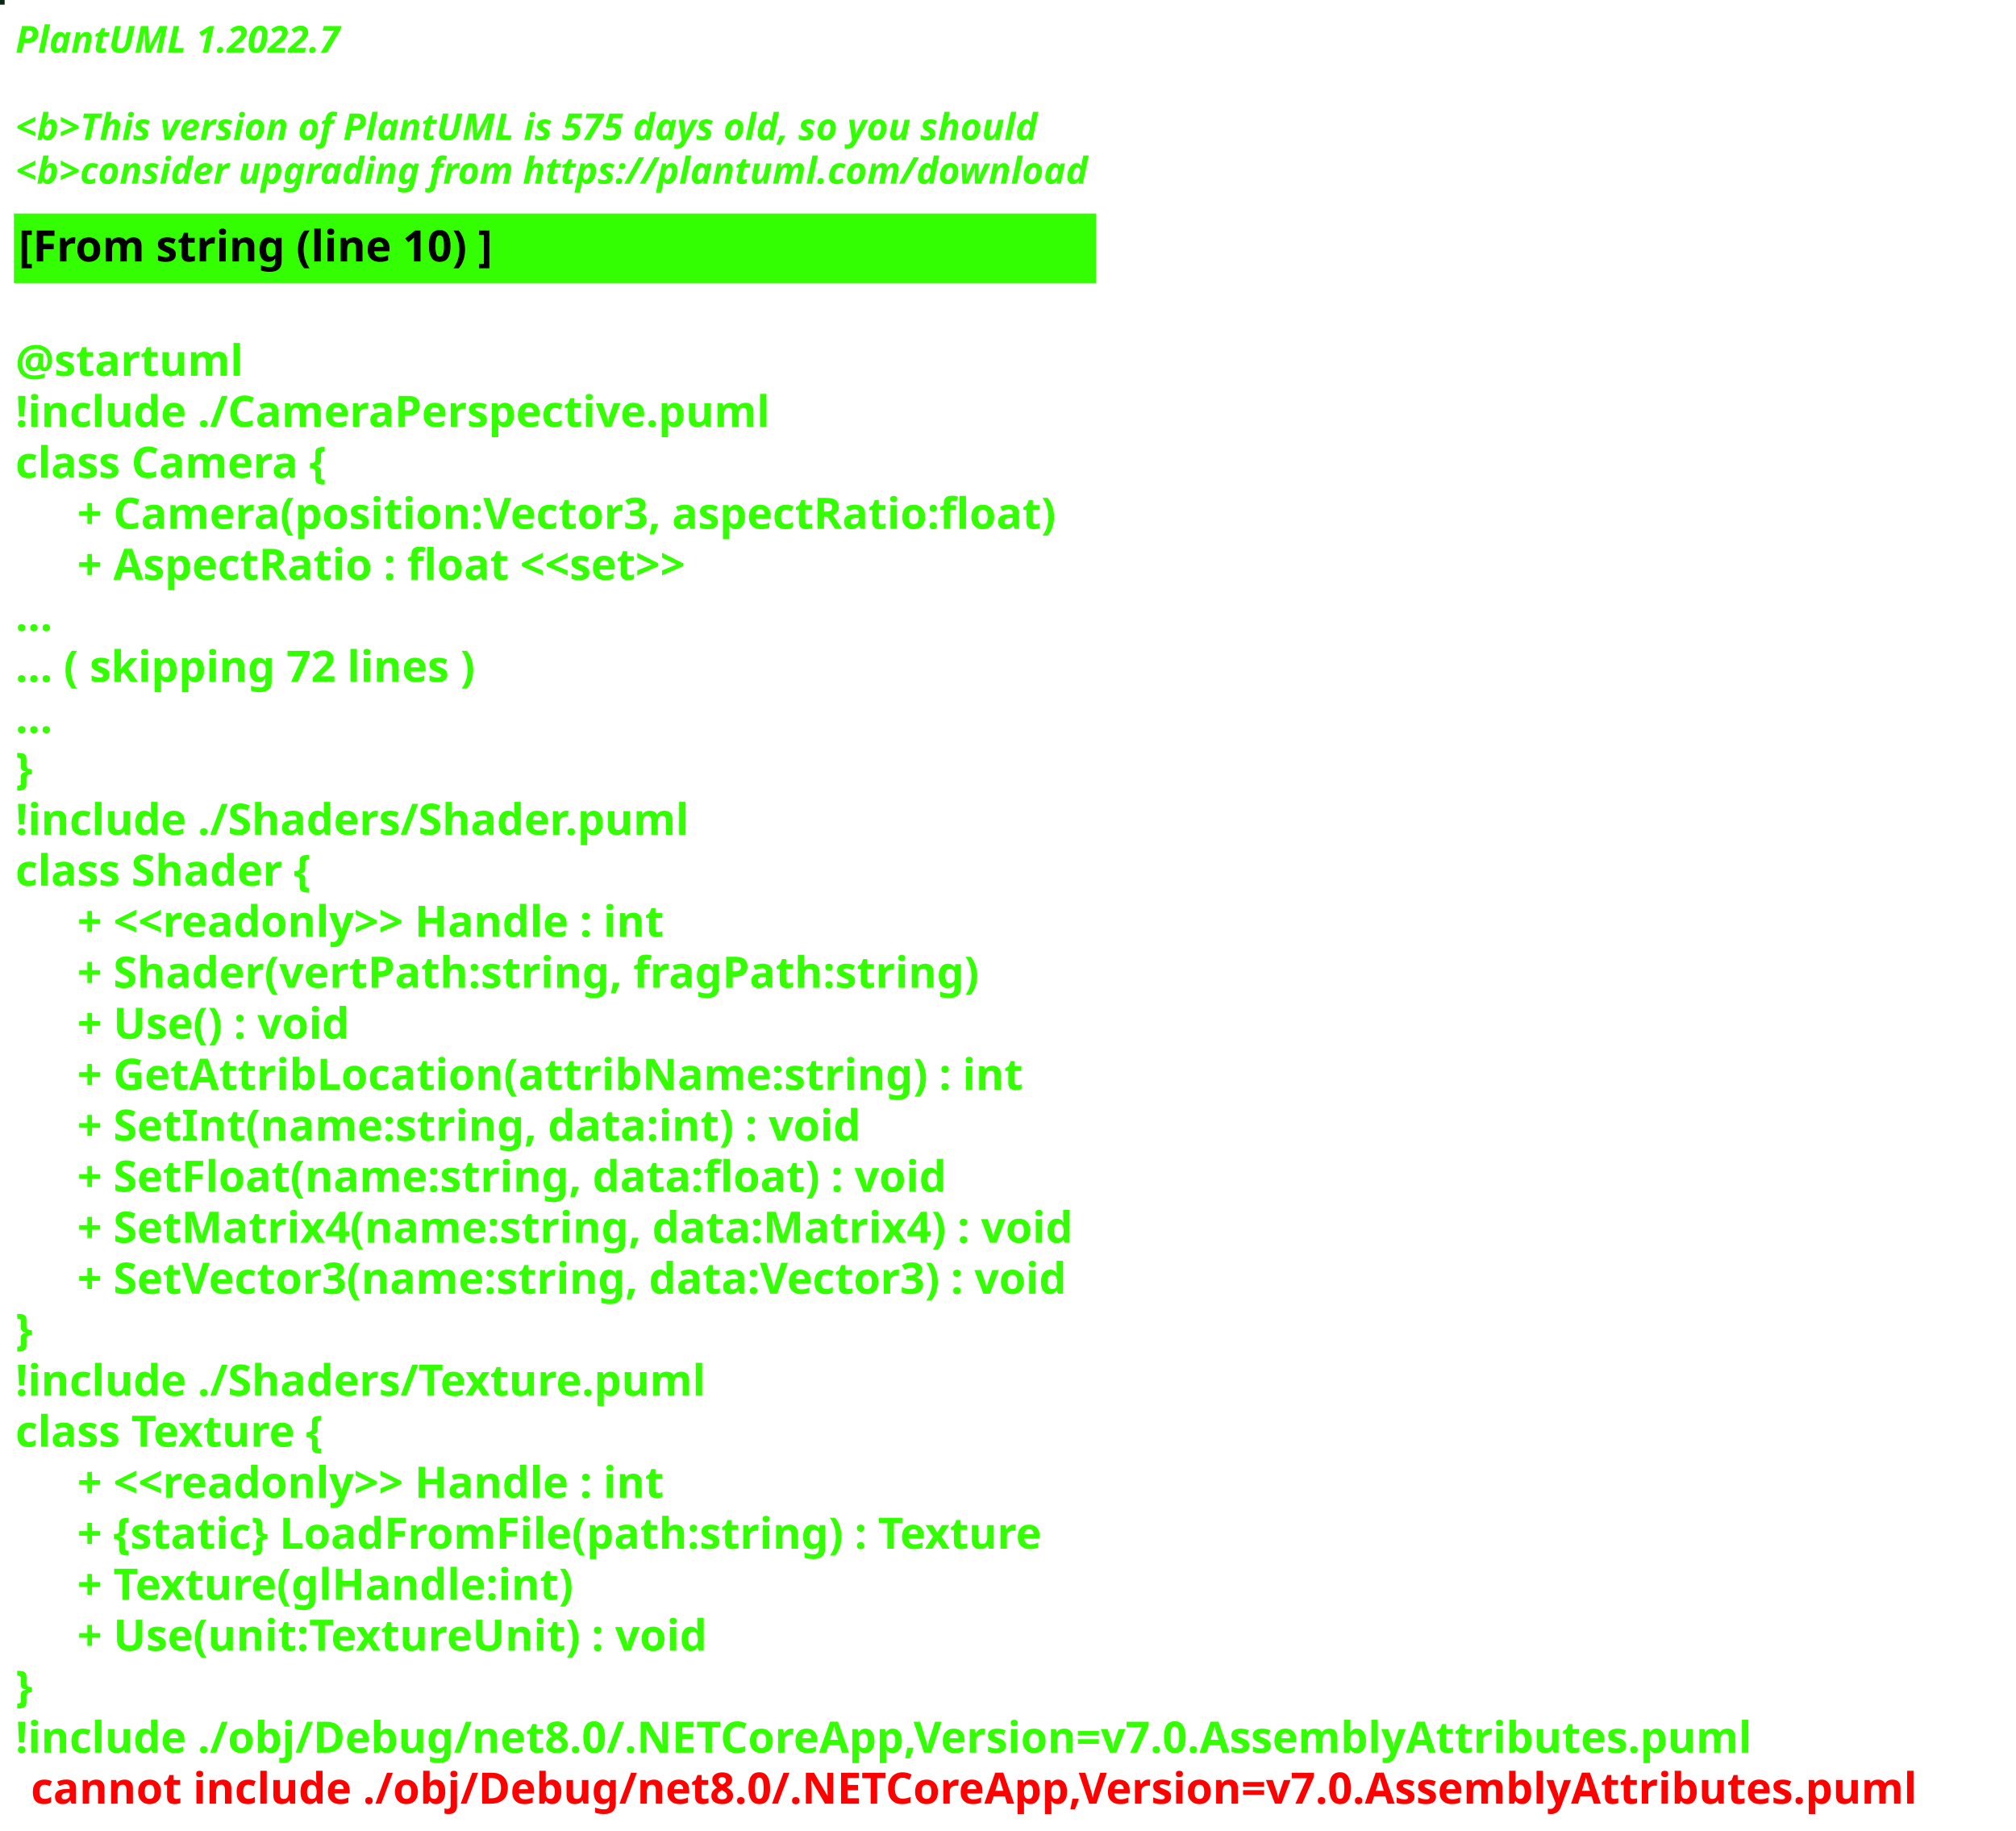
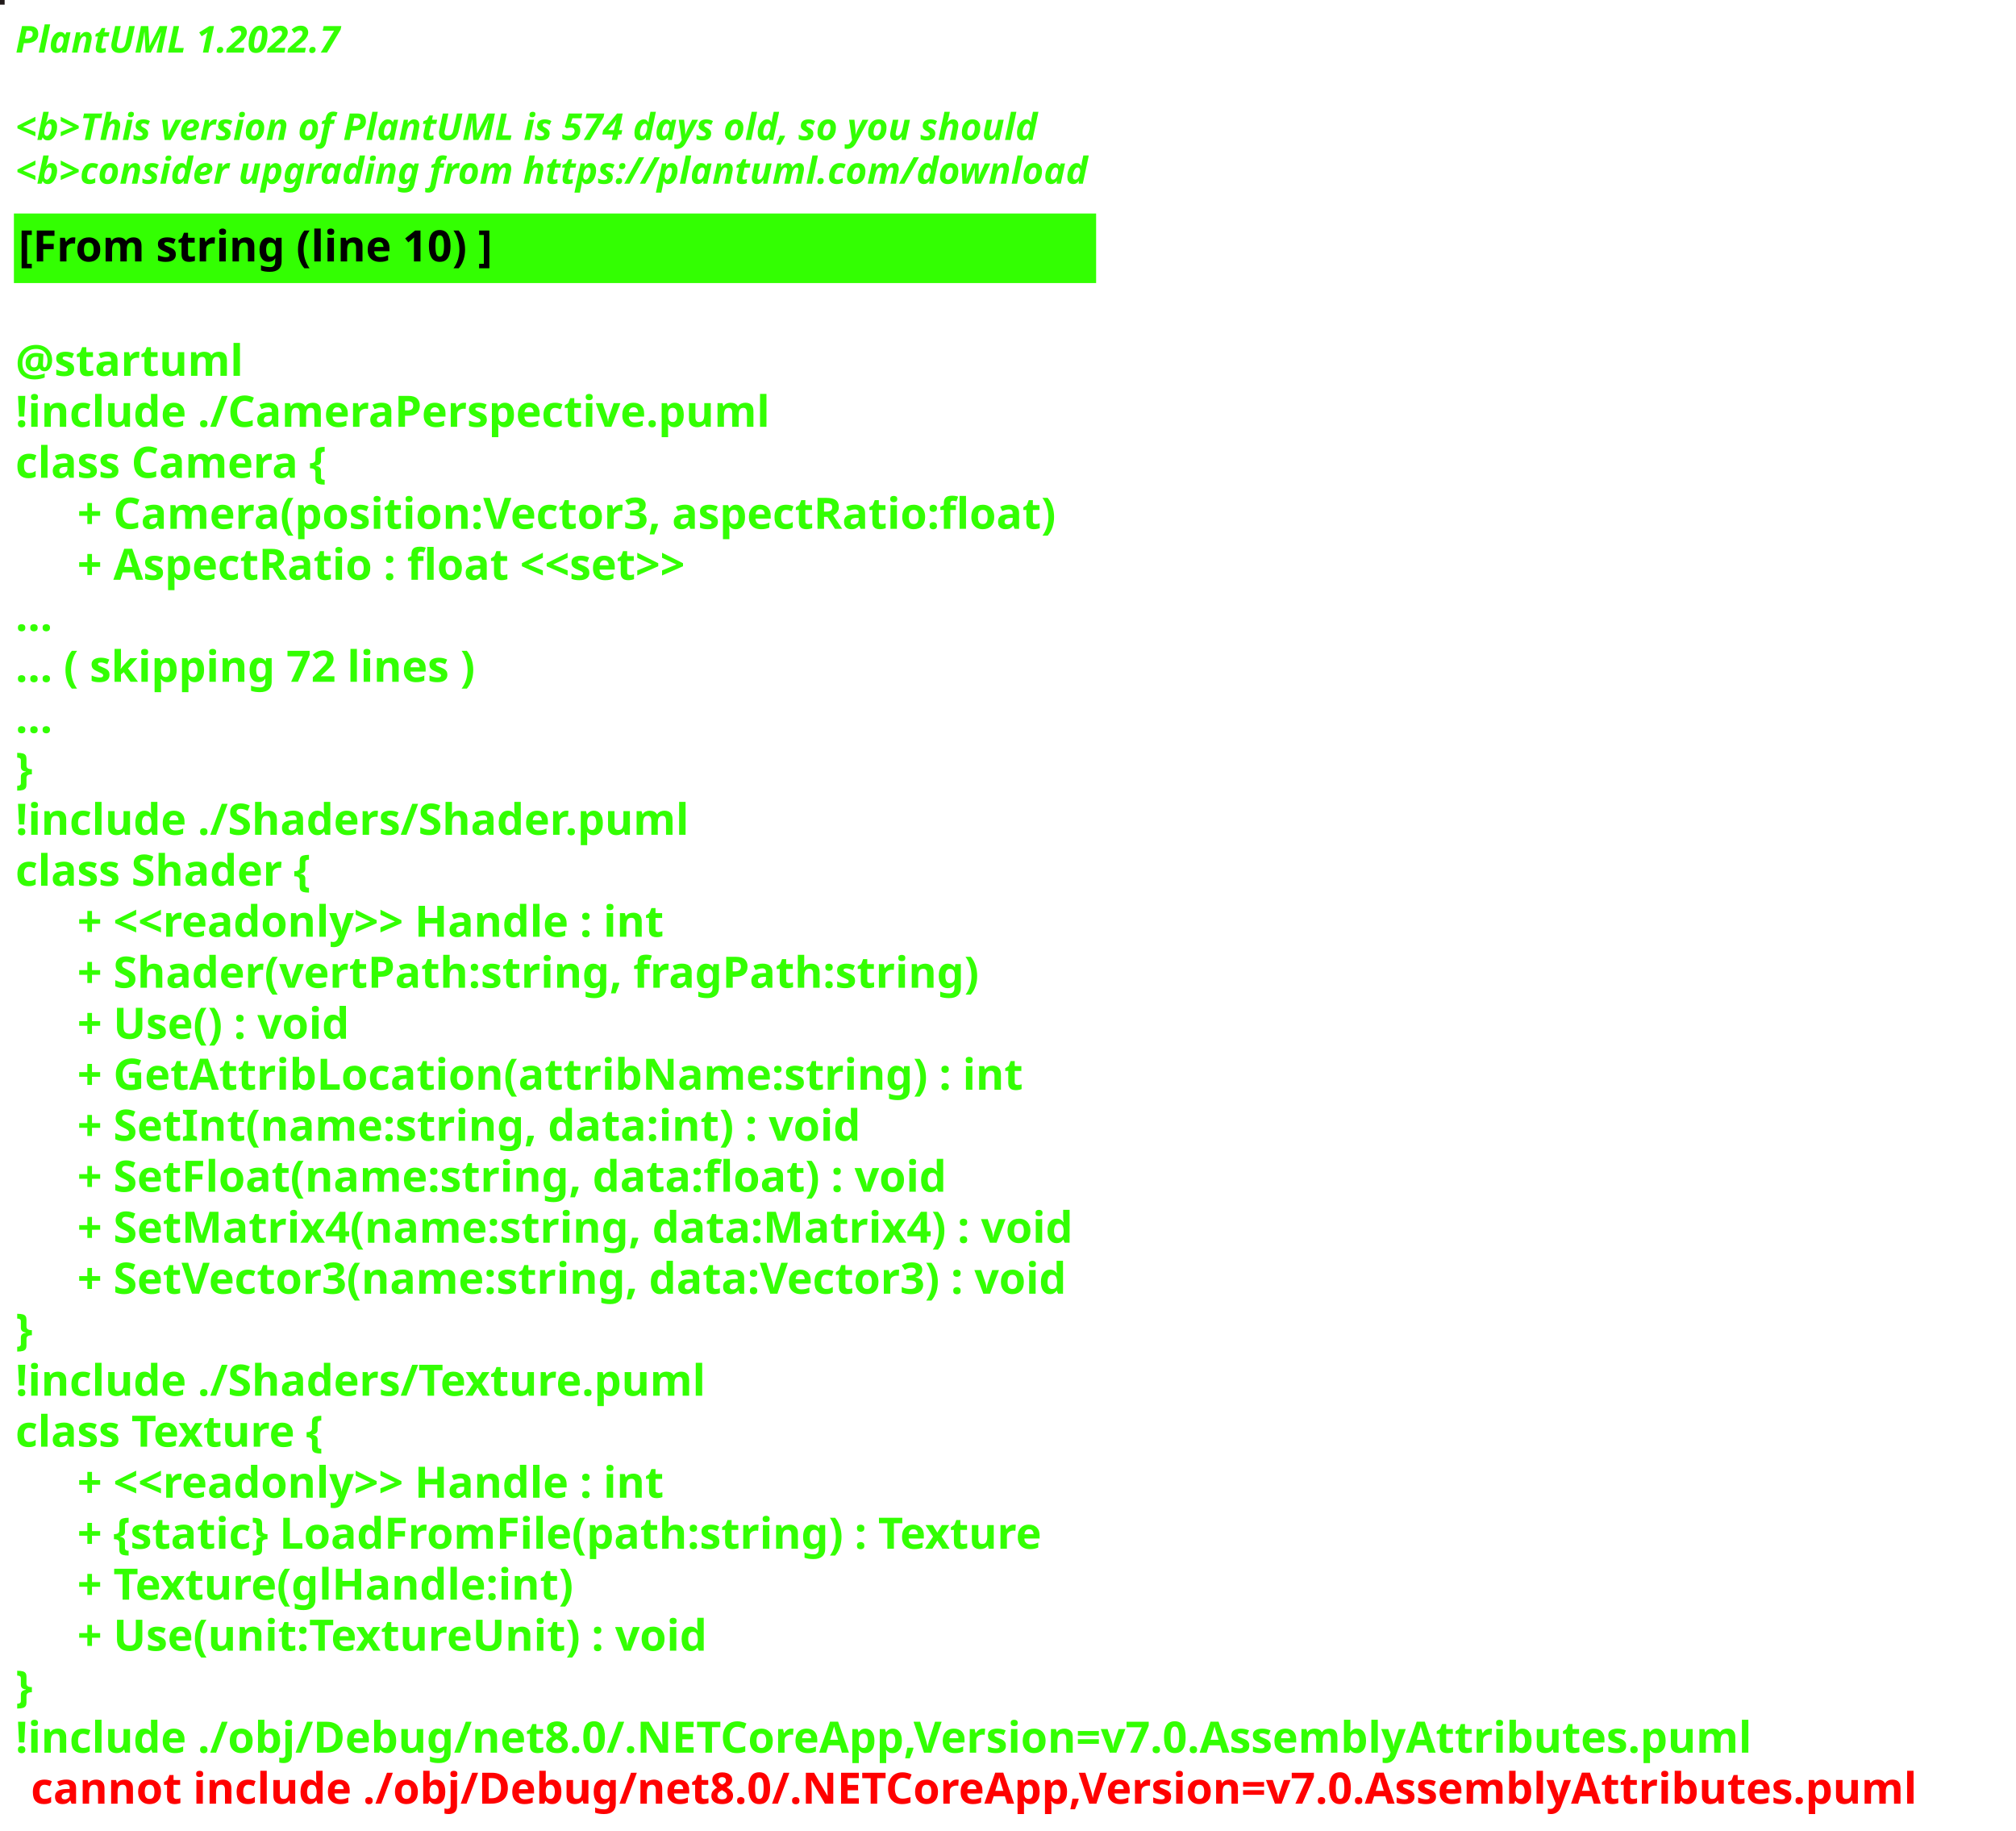
<svg xmlns="http://www.w3.org/2000/svg" contentStyleType="text/css" height="592px" preserveAspectRatio="none" style="width:652px;height:592px;background:#000000;" version="1.1" viewBox="0 0 652 592" width="652px" zoomAndPan="magnify">
  <defs />
  <g>
-     <rect fill="#0A2617" height="1" style="stroke:#0A2617;stroke-width:1.0;" width="1" x="0" y="0" />
+     <rect fill="#211A1A" height="1" style="stroke:#211A1A;stroke-width:1.0;" width="1" x="0" y="0" />
    <text fill="#33FF02" font-family="sans-serif" font-size="12" font-style="italic" font-weight="bold" lengthAdjust="spacing" textLength="116" x="5" y="17">PlantUML 1.2022.7</text>
    <text fill="#33FF02" font-family="sans-serif" font-size="12" font-style="italic" font-weight="bold" lengthAdjust="spacing" textLength="4" x="5" y="31.133"> </text>
-     <text fill="#33FF02" font-family="sans-serif" font-size="12" font-style="italic" font-weight="bold" lengthAdjust="spacing" textLength="380" x="5" y="45.266">&lt;b&gt;This version of PlantUML is 575 days old, so you should</text>
+     <text fill="#33FF02" font-family="sans-serif" font-size="12" font-style="italic" font-weight="bold" lengthAdjust="spacing" textLength="380" x="5" y="45.266">&lt;b&gt;This version of PlantUML is 574 days old, so you should</text>
    <text fill="#33FF02" font-family="sans-serif" font-size="12" font-style="italic" font-weight="bold" lengthAdjust="spacing" textLength="390" x="5" y="59.398">&lt;b&gt;consider upgrading from https://plantuml.com/download</text>
    <rect fill="#33FF02" height="21.488" style="stroke:#33FF02;stroke-width:1.0;" width="349" x="5" y="69.531" />
    <text fill="#000000" font-family="sans-serif" font-size="14" font-weight="bold" lengthAdjust="spacing" textLength="165" x="6" y="84.531">[From string (line 10) ]</text>
    <text fill="#33FF02" font-family="sans-serif" font-size="14" font-weight="bold" lengthAdjust="spacing" textLength="5" x="5" y="105.019"> </text>
    <text fill="#33FF02" font-family="sans-serif" font-size="14" font-weight="bold" lengthAdjust="spacing" textLength="74" x="5" y="121.508">@startuml</text>
    <text fill="#33FF02" font-family="sans-serif" font-size="14" font-weight="bold" lengthAdjust="spacing" textLength="248" x="5" y="137.996">!include ./CameraPerspective.puml</text>
    <text fill="#33FF02" font-family="sans-serif" font-size="14" font-weight="bold" lengthAdjust="spacing" textLength="105" x="5" y="154.484">class Camera {</text>
    <text fill="#33FF02" font-family="sans-serif" font-size="14" font-weight="bold" lengthAdjust="spacing" textLength="327" x="25" y="170.973">+ Camera(position:Vector3, aspectRatio:float)</text>
    <text fill="#33FF02" font-family="sans-serif" font-size="14" font-weight="bold" lengthAdjust="spacing" textLength="220" x="25" y="187.461">+ AspectRatio : float &lt;&lt;set&gt;&gt;</text>
    <text fill="#33FF02" font-family="sans-serif" font-size="14" font-weight="bold" lengthAdjust="spacing" textLength="9" x="5" y="203.949">...</text>
    <text fill="#33FF02" font-family="sans-serif" font-size="14" font-weight="bold" lengthAdjust="spacing" textLength="160" x="5" y="220.438">... ( skipping 72 lines )</text>
    <text fill="#33FF02" font-family="sans-serif" font-size="14" font-weight="bold" lengthAdjust="spacing" textLength="9" x="5" y="236.926">...</text>
    <text fill="#33FF02" font-family="sans-serif" font-size="14" font-weight="bold" lengthAdjust="spacing" textLength="5" x="5" y="253.414">}</text>
    <text fill="#33FF02" font-family="sans-serif" font-size="14" font-weight="bold" lengthAdjust="spacing" textLength="224" x="5" y="269.902">!include ./Shaders/Shader.puml</text>
    <text fill="#33FF02" font-family="sans-serif" font-size="14" font-weight="bold" lengthAdjust="spacing" textLength="99" x="5" y="286.391">class Shader {</text>
    <text fill="#33FF02" font-family="sans-serif" font-size="14" font-weight="bold" lengthAdjust="spacing" textLength="210" x="25" y="302.879">+ &lt;&lt;readonly&gt;&gt; Handle : int</text>
    <text fill="#33FF02" font-family="sans-serif" font-size="14" font-weight="bold" lengthAdjust="spacing" textLength="295" x="25" y="319.367">+ Shader(vertPath:string, fragPath:string)</text>
    <text fill="#33FF02" font-family="sans-serif" font-size="14" font-weight="bold" lengthAdjust="spacing" textLength="96" x="25" y="335.856">+ Use() : void</text>
    <text fill="#33FF02" font-family="sans-serif" font-size="14" font-weight="bold" lengthAdjust="spacing" textLength="313" x="25" y="352.344">+ GetAttribLocation(attribName:string) : int</text>
    <text fill="#33FF02" font-family="sans-serif" font-size="14" font-weight="bold" lengthAdjust="spacing" textLength="259" x="25" y="368.832">+ SetInt(name:string, data:int) : void</text>
    <text fill="#33FF02" font-family="sans-serif" font-size="14" font-weight="bold" lengthAdjust="spacing" textLength="289" x="25" y="385.32">+ SetFloat(name:string, data:float) : void</text>
    <text fill="#33FF02" font-family="sans-serif" font-size="14" font-weight="bold" lengthAdjust="spacing" textLength="329" x="25" y="401.809">+ SetMatrix4(name:string, data:Matrix4) : void</text>
    <text fill="#33FF02" font-family="sans-serif" font-size="14" font-weight="bold" lengthAdjust="spacing" textLength="329" x="25" y="418.297">+ SetVector3(name:string, data:Vector3) : void</text>
    <text fill="#33FF02" font-family="sans-serif" font-size="14" font-weight="bold" lengthAdjust="spacing" textLength="5" x="5" y="434.785">}</text>
    <text fill="#33FF02" font-family="sans-serif" font-size="14" font-weight="bold" lengthAdjust="spacing" textLength="231" x="5" y="451.273">!include ./Shaders/Texture.puml</text>
    <text fill="#33FF02" font-family="sans-serif" font-size="14" font-weight="bold" lengthAdjust="spacing" textLength="106" x="5" y="467.762">class Texture {</text>
    <text fill="#33FF02" font-family="sans-serif" font-size="14" font-weight="bold" lengthAdjust="spacing" textLength="210" x="25" y="484.25">+ &lt;&lt;readonly&gt;&gt; Handle : int</text>
    <text fill="#33FF02" font-family="sans-serif" font-size="14" font-weight="bold" lengthAdjust="spacing" textLength="324" x="25" y="500.738">+ {static} LoadFromFile(path:string) : Texture</text>
    <text fill="#33FF02" font-family="sans-serif" font-size="14" font-weight="bold" lengthAdjust="spacing" textLength="168" x="25" y="517.227">+ Texture(glHandle:int)</text>
    <text fill="#33FF02" font-family="sans-serif" font-size="14" font-weight="bold" lengthAdjust="spacing" textLength="213" x="25" y="533.715">+ Use(unit:TextureUnit) : void</text>
    <text fill="#33FF02" font-family="sans-serif" font-size="14" font-weight="bold" lengthAdjust="spacing" textLength="5" x="5" y="550.203">}</text>
    <text fill="#33FF02" font-family="sans-serif" font-size="14" font-weight="bold" lengthAdjust="spacing" text-decoration="wavy underline" textLength="586" x="5" y="566.691">!include ./obj/Debug/net8.0/.NETCoreApp,Version=v7.0.AssemblyAttributes.puml</text>
    <text fill="#FF0000" font-family="sans-serif" font-size="14" font-weight="bold" lengthAdjust="spacing" textLength="635" x="10" y="583.18">cannot include ./obj/Debug/net8.0/.NETCoreApp,Version=v7.0.AssemblyAttributes.puml</text>
  </g>
</svg>
